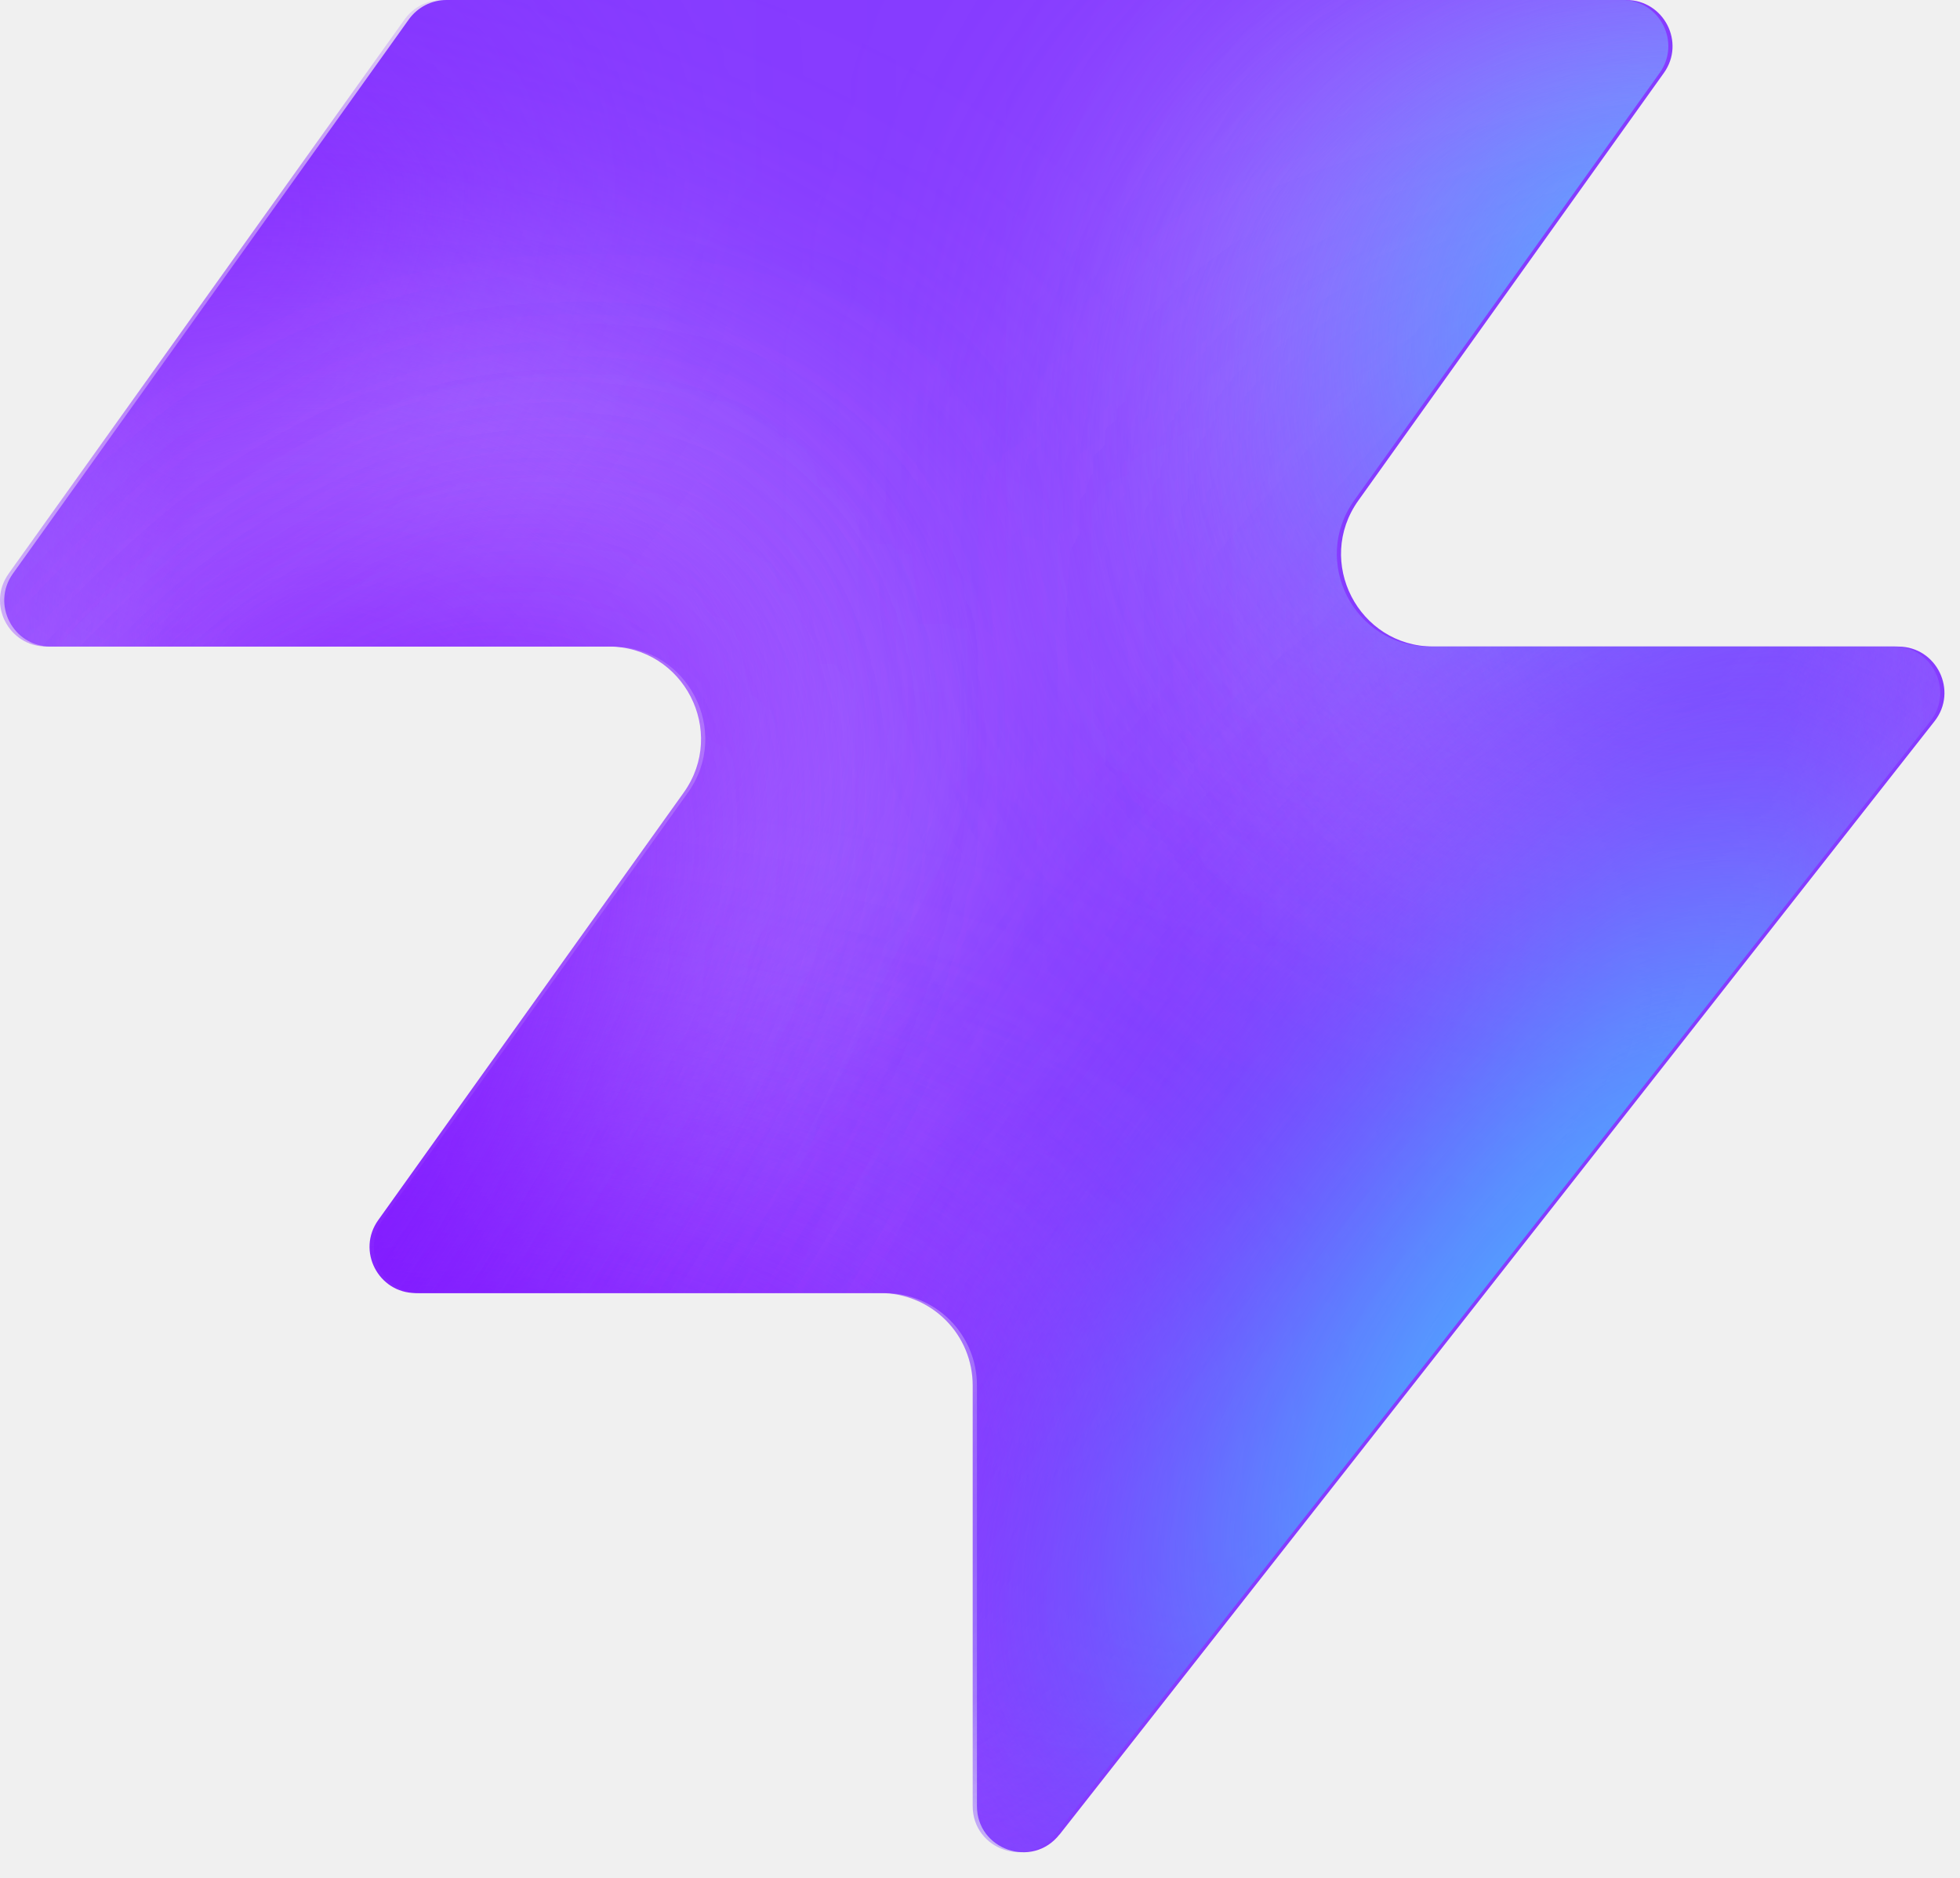
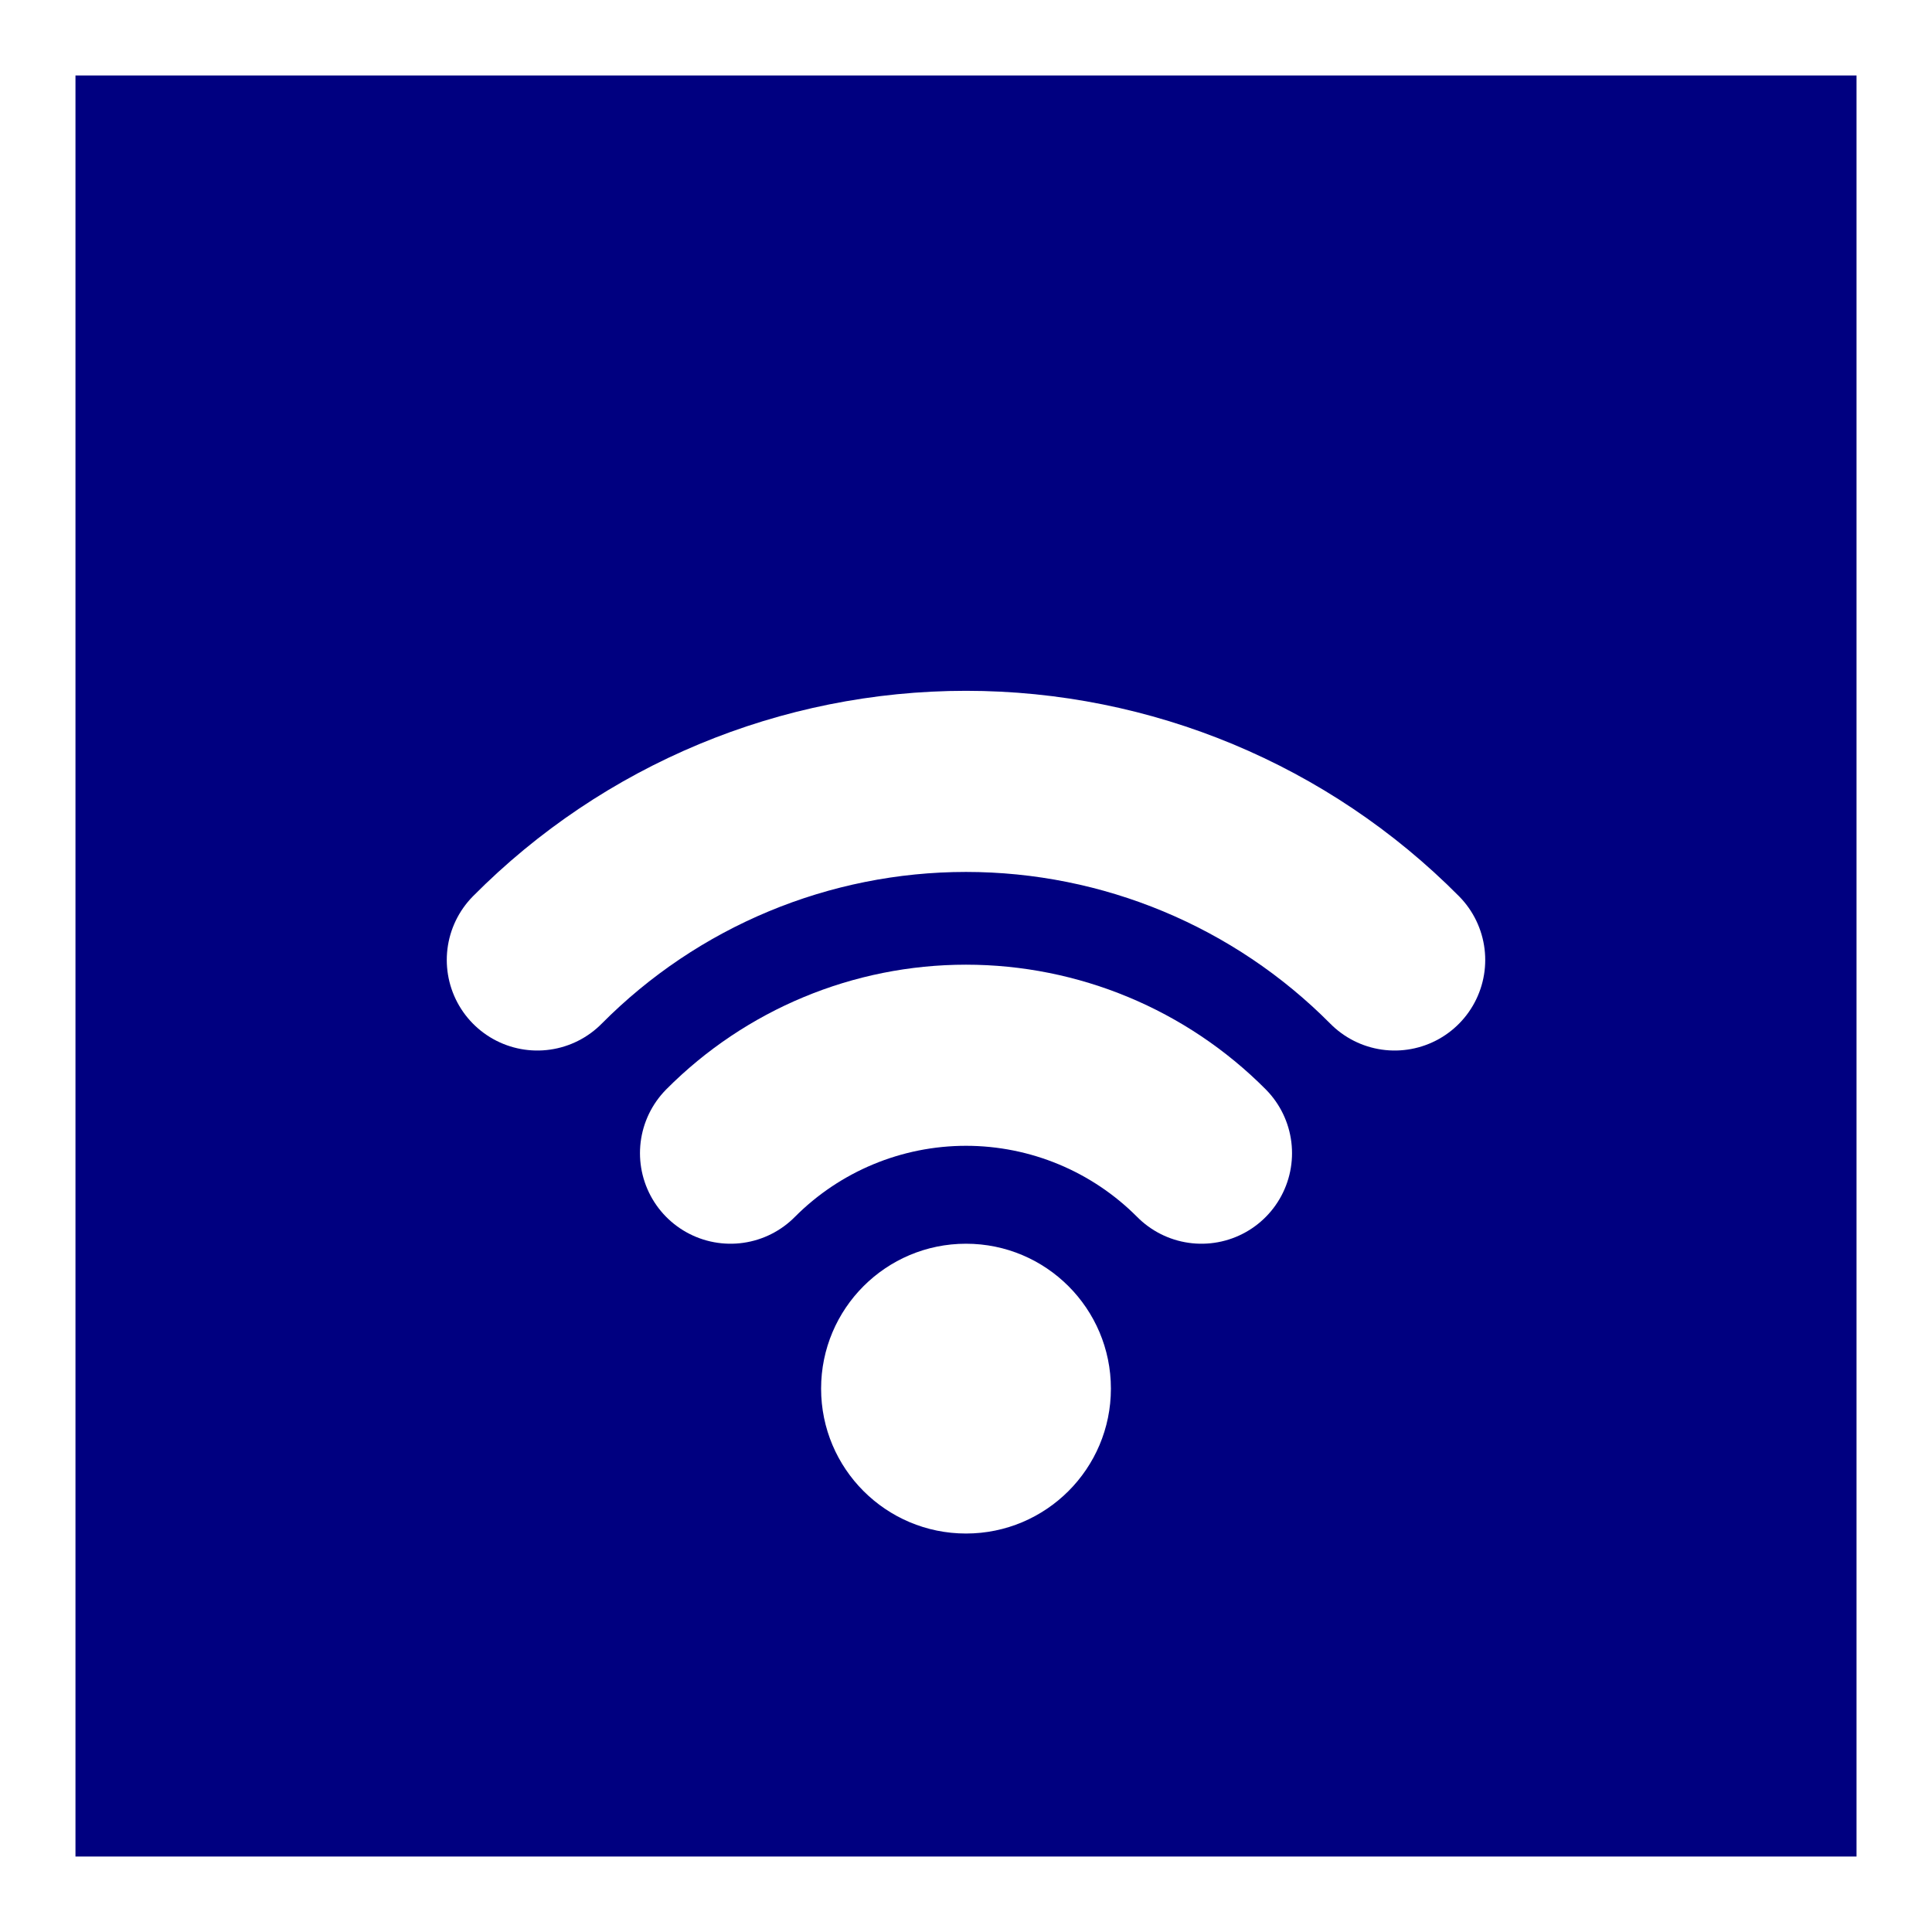
- <svg xmlns="http://www.w3.org/2000/svg" width="48" height="46" fill="none" viewBox="0 0 48 46">
-   <path fill="#863bff" d="M25.946 44.938c-.664.845-2.021.375-2.021-.698V33.937a2.26 2.26 0 0 0-2.262-2.262H10.287c-.92 0-1.456-1.04-.92-1.788l7.48-10.471c1.07-1.497 0-3.578-1.842-3.578H1.237c-.92 0-1.456-1.04-.92-1.788L10.013.474c.214-.297.556-.474.92-.474h28.894c.92 0 1.456 1.04.92 1.788l-7.48 10.471c-1.07 1.498 0 3.579 1.842 3.579h11.377c.943 0 1.473 1.088.89 1.83L25.947 44.94z" style="fill:#863bff;fill:color(display-p3 .525 .23 1);fill-opacity:1" />
-   <mask id="a" width="48" height="46" x="0" y="0" maskUnits="userSpaceOnUse" style="mask-type:alpha">
-     <path fill="#000" d="M25.842 44.938c-.664.844-2.021.375-2.021-.698V33.937a2.26 2.26 0 0 0-2.262-2.262H10.183c-.92 0-1.456-1.04-.92-1.788l7.48-10.471c1.07-1.498 0-3.579-1.842-3.579H1.133c-.92 0-1.456-1.04-.92-1.787L9.91.473c.214-.297.556-.474.92-.474h28.894c.92 0 1.456 1.04.92 1.788l-7.48 10.471c-1.07 1.498 0 3.578 1.842 3.578h11.377c.943 0 1.473 1.088.89 1.832L25.843 44.94z" style="fill:#000;fill-opacity:1" />
-   </mask>
-   <g mask="url(#a)">
-     <g filter="url(#b)">
-       <ellipse cx="5.508" cy="14.704" fill="#ede6ff" rx="5.508" ry="14.704" style="fill:#ede6ff;fill:color(display-p3 .927 .903 1);fill-opacity:1" transform="matrix(.00324 1 1 -.00324 -4.47 31.516)" />
-     </g>
-     <g filter="url(#c)">
-       <ellipse cx="10.399" cy="29.851" fill="#ede6ff" rx="10.399" ry="29.851" style="fill:#ede6ff;fill:color(display-p3 .927 .903 1);fill-opacity:1" transform="matrix(.00324 1 1 -.00324 -39.328 7.883)" />
-     </g>
-     <g filter="url(#d)">
-       <ellipse cx="5.508" cy="30.487" fill="#7e14ff" rx="5.508" ry="30.487" style="fill:#7e14ff;fill:color(display-p3 .492 .077 1);fill-opacity:1" transform="rotate(89.814 -25.913 -14.639)scale(1 -1)" />
-     </g>
-     <g filter="url(#e)">
-       <ellipse cx="5.508" cy="30.599" fill="#7e14ff" rx="5.508" ry="30.599" style="fill:#7e14ff;fill:color(display-p3 .492 .077 1);fill-opacity:1" transform="rotate(89.814 -32.644 -3.334)scale(1 -1)" />
-     </g>
-     <g filter="url(#f)">
-       <ellipse cx="5.508" cy="30.599" fill="#7e14ff" rx="5.508" ry="30.599" style="fill:#7e14ff;fill:color(display-p3 .492 .077 1);fill-opacity:1" transform="matrix(.00324 1 1 -.00324 -34.34 30.47)" />
-     </g>
-     <g filter="url(#g)">
-       <ellipse cx="14.072" cy="22.078" fill="#ede6ff" rx="14.072" ry="22.078" style="fill:#ede6ff;fill:color(display-p3 .927 .903 1);fill-opacity:1" transform="rotate(93.35 24.506 48.493)scale(-1 1)" />
-     </g>
-     <g filter="url(#h)">
-       <ellipse cx="3.47" cy="21.501" fill="#7e14ff" rx="3.47" ry="21.501" style="fill:#7e14ff;fill:color(display-p3 .492 .077 1);fill-opacity:1" transform="rotate(89.009 28.708 47.59)scale(-1 1)" />
-     </g>
-     <g filter="url(#i)">
-       <ellipse cx="3.47" cy="21.501" fill="#7e14ff" rx="3.47" ry="21.501" style="fill:#7e14ff;fill:color(display-p3 .492 .077 1);fill-opacity:1" transform="rotate(89.009 28.708 47.59)scale(-1 1)" />
-     </g>
-     <g filter="url(#j)">
-       <ellipse cx=".387" cy="8.972" fill="#7e14ff" rx="4.407" ry="29.108" style="fill:#7e14ff;fill:color(display-p3 .492 .077 1);fill-opacity:1" transform="rotate(39.51 .387 8.972)" />
-     </g>
-     <g filter="url(#k)">
-       <ellipse cx="47.523" cy="-6.092" fill="#7e14ff" rx="4.407" ry="29.108" style="fill:#7e14ff;fill:color(display-p3 .492 .077 1);fill-opacity:1" transform="rotate(37.892 47.523 -6.092)" />
-     </g>
-     <g filter="url(#l)">
-       <ellipse cx="41.412" cy="6.333" fill="#47bfff" rx="5.971" ry="9.665" style="fill:#47bfff;fill:color(display-p3 .28 .748 1);fill-opacity:1" transform="rotate(37.892 41.412 6.333)" />
-     </g>
-     <g filter="url(#m)">
-       <ellipse cx="-1.879" cy="38.332" fill="#7e14ff" rx="4.407" ry="29.108" style="fill:#7e14ff;fill:color(display-p3 .492 .077 1);fill-opacity:1" transform="rotate(37.892 -1.88 38.332)" />
-     </g>
-     <g filter="url(#n)">
-       <ellipse cx="-1.879" cy="38.332" fill="#7e14ff" rx="4.407" ry="29.108" style="fill:#7e14ff;fill:color(display-p3 .492 .077 1);fill-opacity:1" transform="rotate(37.892 -1.88 38.332)" />
-     </g>
-     <g filter="url(#o)">
-       <ellipse cx="35.651" cy="29.907" fill="#7e14ff" rx="4.407" ry="29.108" style="fill:#7e14ff;fill:color(display-p3 .492 .077 1);fill-opacity:1" transform="rotate(37.892 35.651 29.907)" />
-     </g>
-     <g filter="url(#p)">
-       <ellipse cx="38.418" cy="32.4" fill="#47bfff" rx="5.971" ry="15.297" style="fill:#47bfff;fill:color(display-p3 .28 .748 1);fill-opacity:1" transform="rotate(37.892 38.418 32.4)" />
-     </g>
-   </g>
-   <defs>
-     <filter id="b" width="60.045" height="41.654" x="-19.77" y="16.149" color-interpolation-filters="sRGB" filterUnits="userSpaceOnUse">
-       <feFlood flood-opacity="0" result="BackgroundImageFix" />
-       <feBlend in="SourceGraphic" in2="BackgroundImageFix" result="shape" />
-       <feGaussianBlur result="effect1_foregroundBlur_2002_17158" stdDeviation="7.659" />
-     </filter>
-     <filter id="c" width="90.34" height="51.437" x="-54.613" y="-7.533" color-interpolation-filters="sRGB" filterUnits="userSpaceOnUse">
-       <feFlood flood-opacity="0" result="BackgroundImageFix" />
-       <feBlend in="SourceGraphic" in2="BackgroundImageFix" result="shape" />
-       <feGaussianBlur result="effect1_foregroundBlur_2002_17158" stdDeviation="7.659" />
-     </filter>
-     <filter id="d" width="79.355" height="29.4" x="-49.64" y="2.03" color-interpolation-filters="sRGB" filterUnits="userSpaceOnUse">
-       <feFlood flood-opacity="0" result="BackgroundImageFix" />
-       <feBlend in="SourceGraphic" in2="BackgroundImageFix" result="shape" />
-       <feGaussianBlur result="effect1_foregroundBlur_2002_17158" stdDeviation="4.596" />
-     </filter>
-     <filter id="e" width="79.579" height="29.4" x="-45.045" y="20.029" color-interpolation-filters="sRGB" filterUnits="userSpaceOnUse">
-       <feFlood flood-opacity="0" result="BackgroundImageFix" />
-       <feBlend in="SourceGraphic" in2="BackgroundImageFix" result="shape" />
-       <feGaussianBlur result="effect1_foregroundBlur_2002_17158" stdDeviation="4.596" />
-     </filter>
-     <filter id="f" width="79.579" height="29.4" x="-43.513" y="21.178" color-interpolation-filters="sRGB" filterUnits="userSpaceOnUse">
-       <feFlood flood-opacity="0" result="BackgroundImageFix" />
-       <feBlend in="SourceGraphic" in2="BackgroundImageFix" result="shape" />
-       <feGaussianBlur result="effect1_foregroundBlur_2002_17158" stdDeviation="4.596" />
-     </filter>
-     <filter id="g" width="74.749" height="58.852" x="15.756" y="-17.901" color-interpolation-filters="sRGB" filterUnits="userSpaceOnUse">
-       <feFlood flood-opacity="0" result="BackgroundImageFix" />
-       <feBlend in="SourceGraphic" in2="BackgroundImageFix" result="shape" />
-       <feGaussianBlur result="effect1_foregroundBlur_2002_17158" stdDeviation="7.659" />
-     </filter>
-     <filter id="h" width="61.377" height="25.362" x="23.548" y="2.284" color-interpolation-filters="sRGB" filterUnits="userSpaceOnUse">
-       <feFlood flood-opacity="0" result="BackgroundImageFix" />
-       <feBlend in="SourceGraphic" in2="BackgroundImageFix" result="shape" />
-       <feGaussianBlur result="effect1_foregroundBlur_2002_17158" stdDeviation="4.596" />
-     </filter>
-     <filter id="i" width="61.377" height="25.362" x="23.548" y="2.284" color-interpolation-filters="sRGB" filterUnits="userSpaceOnUse">
-       <feFlood flood-opacity="0" result="BackgroundImageFix" />
-       <feBlend in="SourceGraphic" in2="BackgroundImageFix" result="shape" />
-       <feGaussianBlur result="effect1_foregroundBlur_2002_17158" stdDeviation="4.596" />
-     </filter>
-     <filter id="j" width="56.045" height="63.649" x="-27.636" y="-22.853" color-interpolation-filters="sRGB" filterUnits="userSpaceOnUse">
-       <feFlood flood-opacity="0" result="BackgroundImageFix" />
-       <feBlend in="SourceGraphic" in2="BackgroundImageFix" result="shape" />
-       <feGaussianBlur result="effect1_foregroundBlur_2002_17158" stdDeviation="4.596" />
-     </filter>
-     <filter id="k" width="54.814" height="64.646" x="20.116" y="-38.415" color-interpolation-filters="sRGB" filterUnits="userSpaceOnUse">
-       <feFlood flood-opacity="0" result="BackgroundImageFix" />
-       <feBlend in="SourceGraphic" in2="BackgroundImageFix" result="shape" />
-       <feGaussianBlur result="effect1_foregroundBlur_2002_17158" stdDeviation="4.596" />
-     </filter>
-     <filter id="l" width="33.541" height="35.313" x="24.641" y="-11.323" color-interpolation-filters="sRGB" filterUnits="userSpaceOnUse">
-       <feFlood flood-opacity="0" result="BackgroundImageFix" />
-       <feBlend in="SourceGraphic" in2="BackgroundImageFix" result="shape" />
-       <feGaussianBlur result="effect1_foregroundBlur_2002_17158" stdDeviation="4.596" />
-     </filter>
-     <filter id="m" width="54.814" height="64.646" x="-29.286" y="6.009" color-interpolation-filters="sRGB" filterUnits="userSpaceOnUse">
-       <feFlood flood-opacity="0" result="BackgroundImageFix" />
-       <feBlend in="SourceGraphic" in2="BackgroundImageFix" result="shape" />
-       <feGaussianBlur result="effect1_foregroundBlur_2002_17158" stdDeviation="4.596" />
-     </filter>
-     <filter id="n" width="54.814" height="64.646" x="-29.286" y="6.009" color-interpolation-filters="sRGB" filterUnits="userSpaceOnUse">
-       <feFlood flood-opacity="0" result="BackgroundImageFix" />
-       <feBlend in="SourceGraphic" in2="BackgroundImageFix" result="shape" />
-       <feGaussianBlur result="effect1_foregroundBlur_2002_17158" stdDeviation="4.596" />
-     </filter>
-     <filter id="o" width="54.814" height="64.646" x="8.244" y="-2.416" color-interpolation-filters="sRGB" filterUnits="userSpaceOnUse">
-       <feFlood flood-opacity="0" result="BackgroundImageFix" />
-       <feBlend in="SourceGraphic" in2="BackgroundImageFix" result="shape" />
-       <feGaussianBlur result="effect1_foregroundBlur_2002_17158" stdDeviation="4.596" />
-     </filter>
-     <filter id="p" width="39.409" height="43.623" x="18.713" y="10.588" color-interpolation-filters="sRGB" filterUnits="userSpaceOnUse">
-       <feFlood flood-opacity="0" result="BackgroundImageFix" />
-       <feBlend in="SourceGraphic" in2="BackgroundImageFix" result="shape" />
-       <feGaussianBlur result="effect1_foregroundBlur_2002_17158" stdDeviation="4.596" />
-     </filter>
-   </defs>
+ <svg xmlns="http://www.w3.org/2000/svg" viewBox="0 0 32 32">
+   <rect x="0" y="0" width="32" height="32" fill="#000080" />
+   <rect x="0.5" y="0.5" width="31" height="31" fill="none" stroke="#ffffff" stroke-width="1.5" />
+   <path d="M8.9 15.9 A10 10 0 0 1 23.1 15.9" fill="none" stroke="#ffffff" stroke-width="3" stroke-linecap="round" />
+   <path d="M12.1 19.1 A5.5 5.5 0 0 1 19.9 19.1" fill="none" stroke="#ffffff" stroke-width="3" stroke-linecap="round" />
+   <circle cx="16" cy="23" r="2.4" fill="#ffffff" />
</svg>
